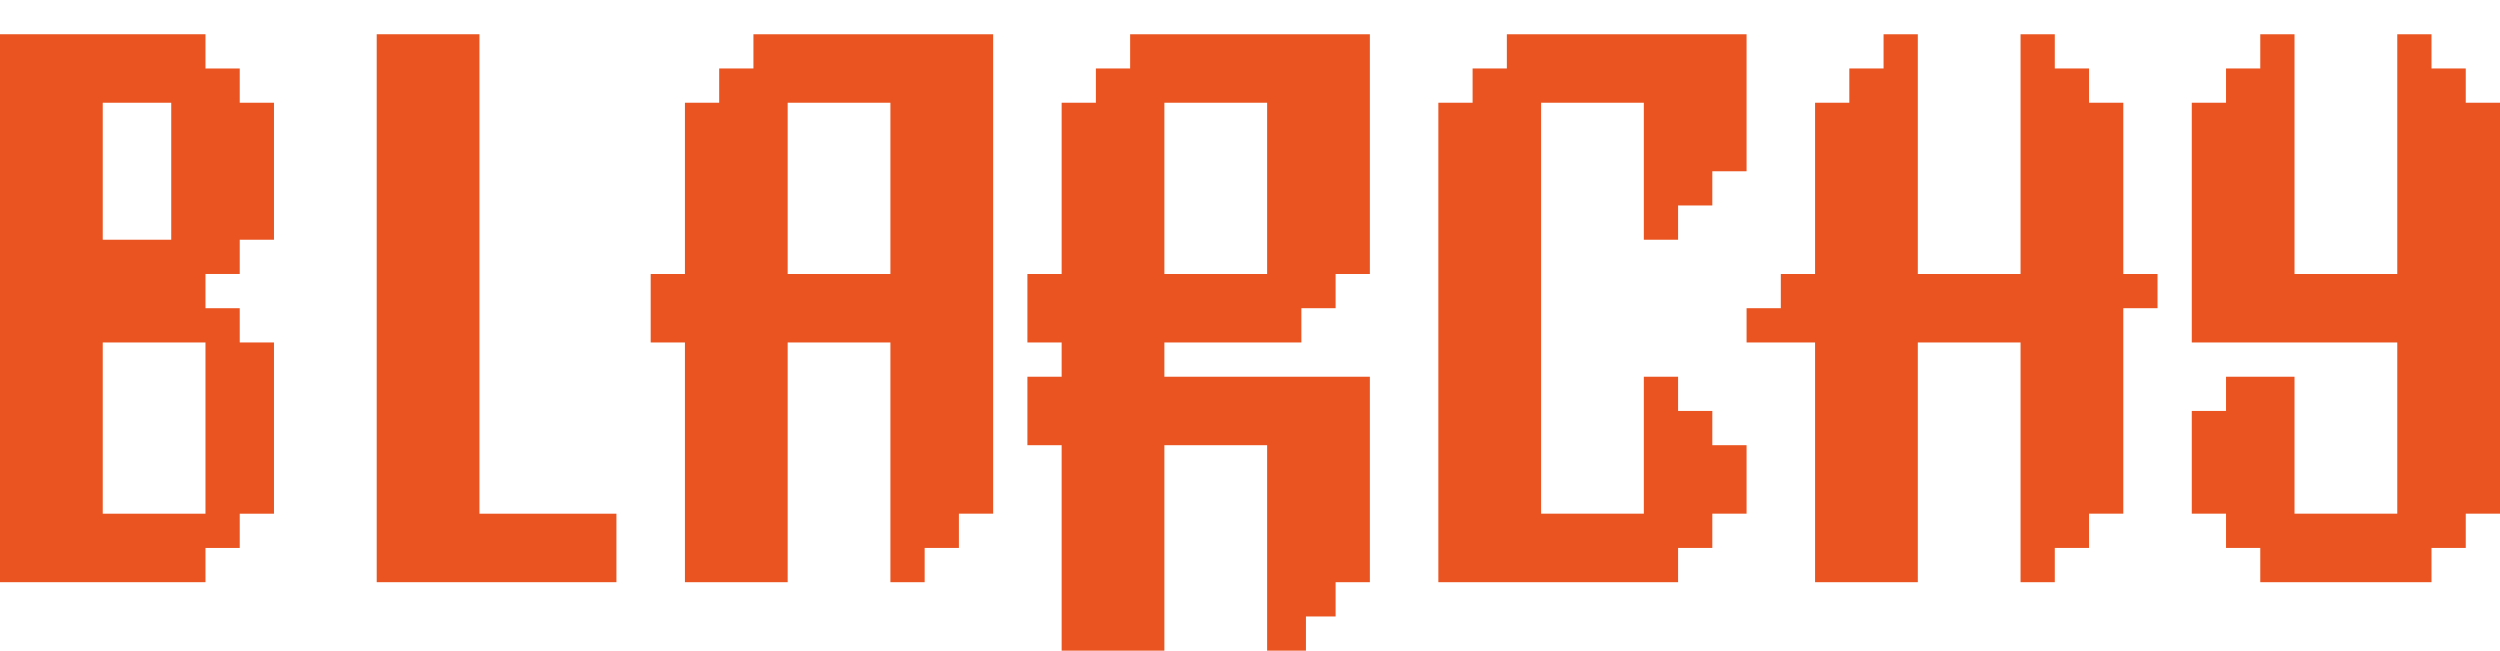
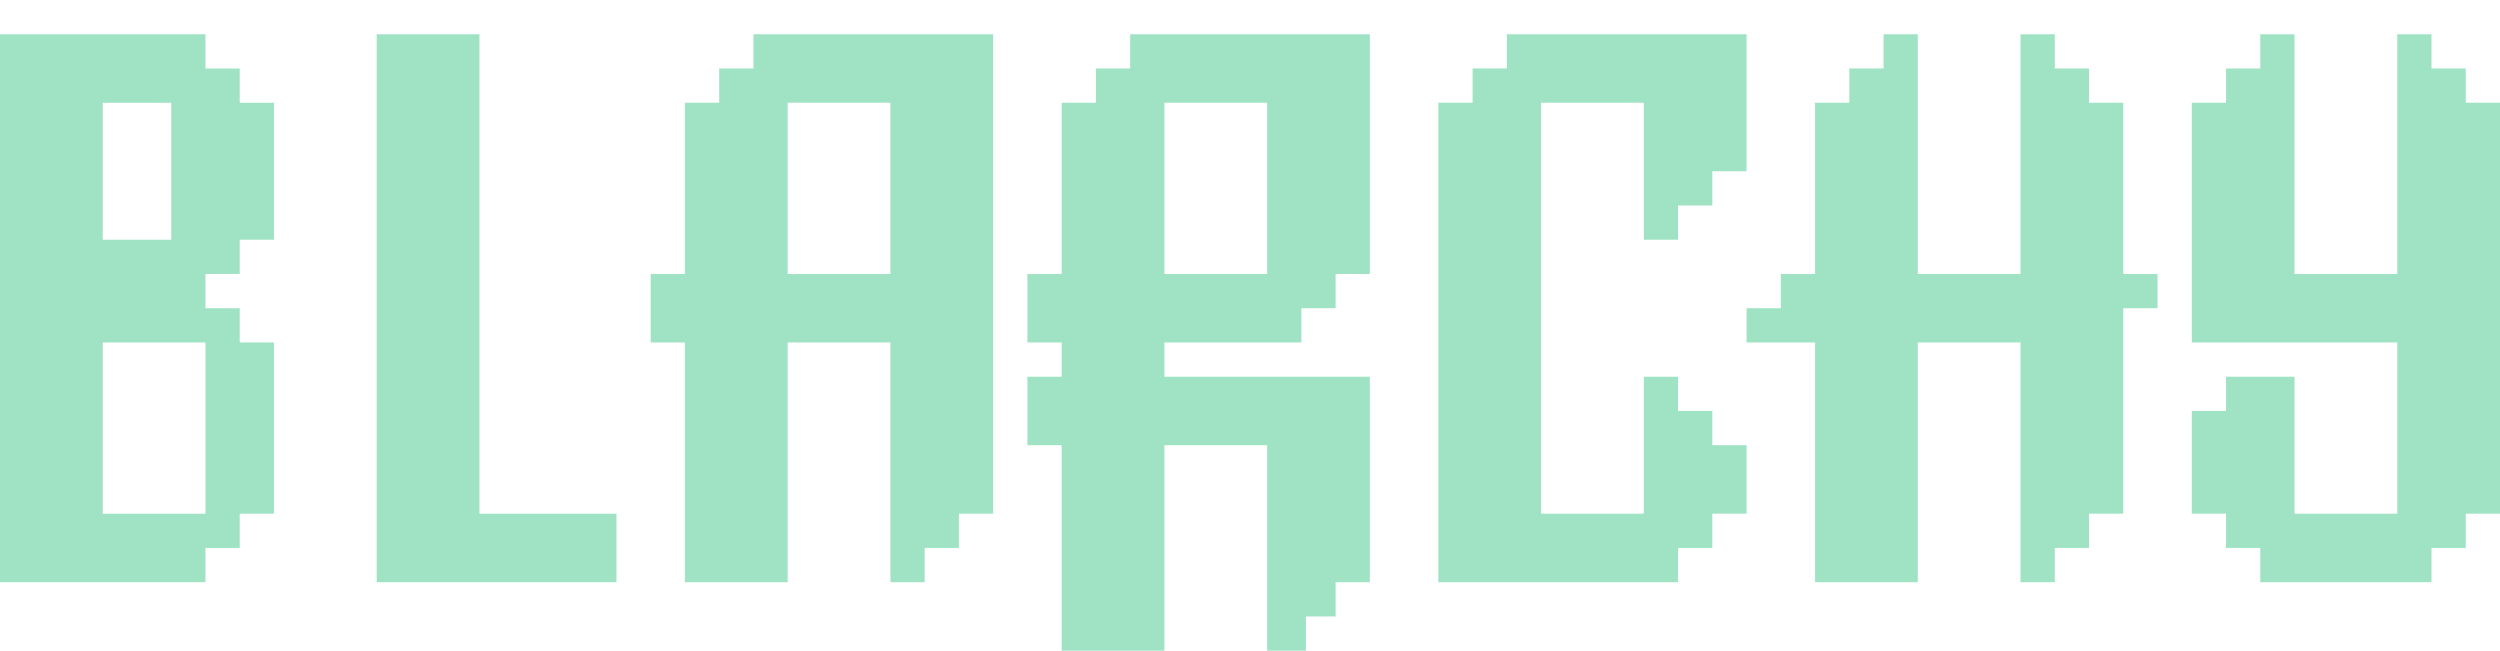
<svg xmlns="http://www.w3.org/2000/svg" fill="none" height="285" viewBox="0 0 1095 285" width="1095">
-   <g fill="#e95420">
+   <g fill="#9fe3c4">
    <path clip-rule="evenodd" fill-rule="evenodd" d="M0 15h90v15h15v15h15v60h-15v15H90v15h15v15h15v75h-15v15H90v15H0V15zm45 30v60h30V45H45zm0 105v75h45v-75H45z" />
    <path d="M165 15h45v210h60v30H165V15z" />
    <g transform="translate(-120 0)">
      <path clip-rule="evenodd" d="m555 225h-15v15h-15v15h-15v-105.001l-44.998.001v105.002h-45.002v-105.002h-15v-30.001h15v-75h15.002v-14.997h15v-15.002h105zm-89.998-105.001h44.998v-74.997h-44.998z" fill-rule="evenodd" />
      <path clip-rule="evenodd" d="m720 120h-15v15h-14.998v14.999l-60.002.001v15.002l90-.002v.002h.002l-.002 89.998h-15v15h-13v15h-17v-89.998h-45v90l-45-.002v-89.998h-14.998v-30h14.998v-15.002h-14.998v-30.001h14.998v-75h15v-14.997h15v-15.002h105.002zm-90-.001h45v-74.997h-45z" fill-rule="evenodd" />
      <path d="m885 75h-15v15h-15v15h-15v-59.998h-45v179.998h45v-59.998h15v14.997h15v15.001h15v30h-15v15h-15v15.002l-105-.002v-210.001h14.998v-14.997h15.002v-15.002h105z" />
      <path d="m960 119.999h45v-104.999h15v15h15v14.999h15v75.001h15v15h-15v90h-15v15h-15v15h-15v-105h-45v105.002l-45-.002v-105h-30v-15h15v-15.001h15v-75h15v-14.997h15v-15.002h15z" />
      <path d="m1125 119.999h45v-104.999h15v15h15v15h15v180h-15v15h-15v15.002l-75-.002v-15h-15v-15h-15v-45.001h15v-14.997-.002h30v60h45v-75h-90v-105.001h15v-14.997h15v-15.002h15z" />
    </g>
  </g>
</svg>
